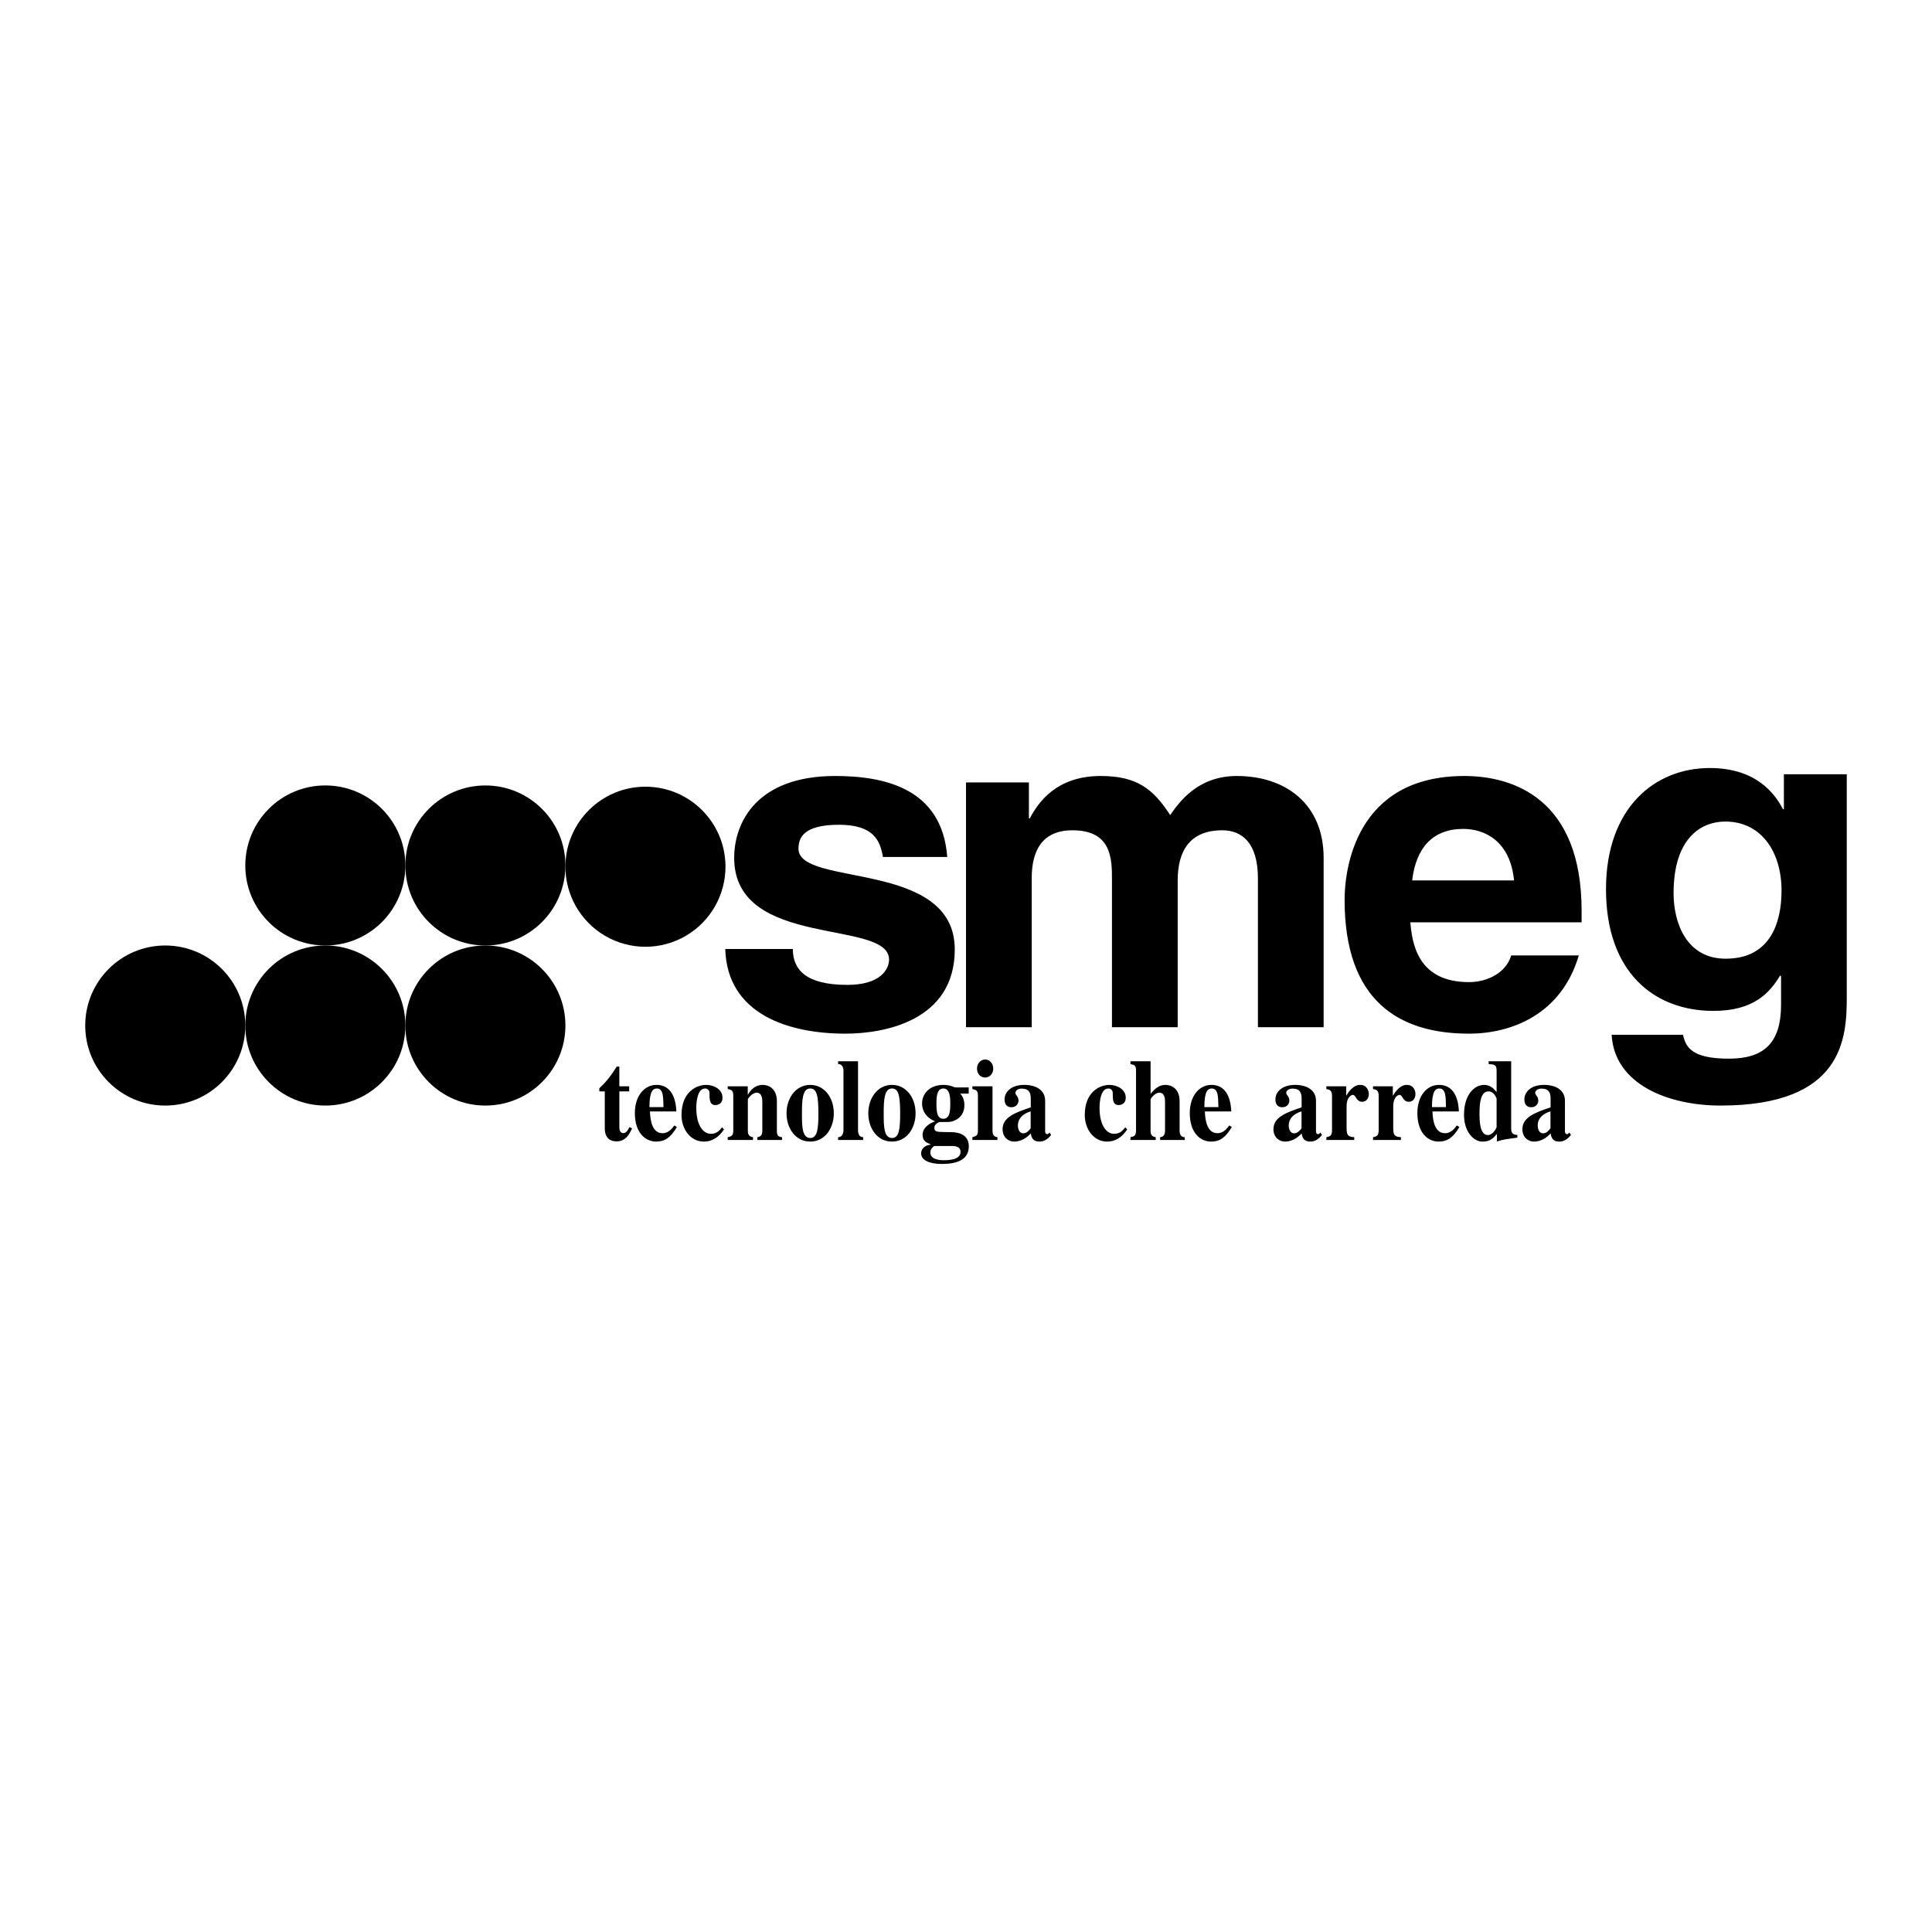
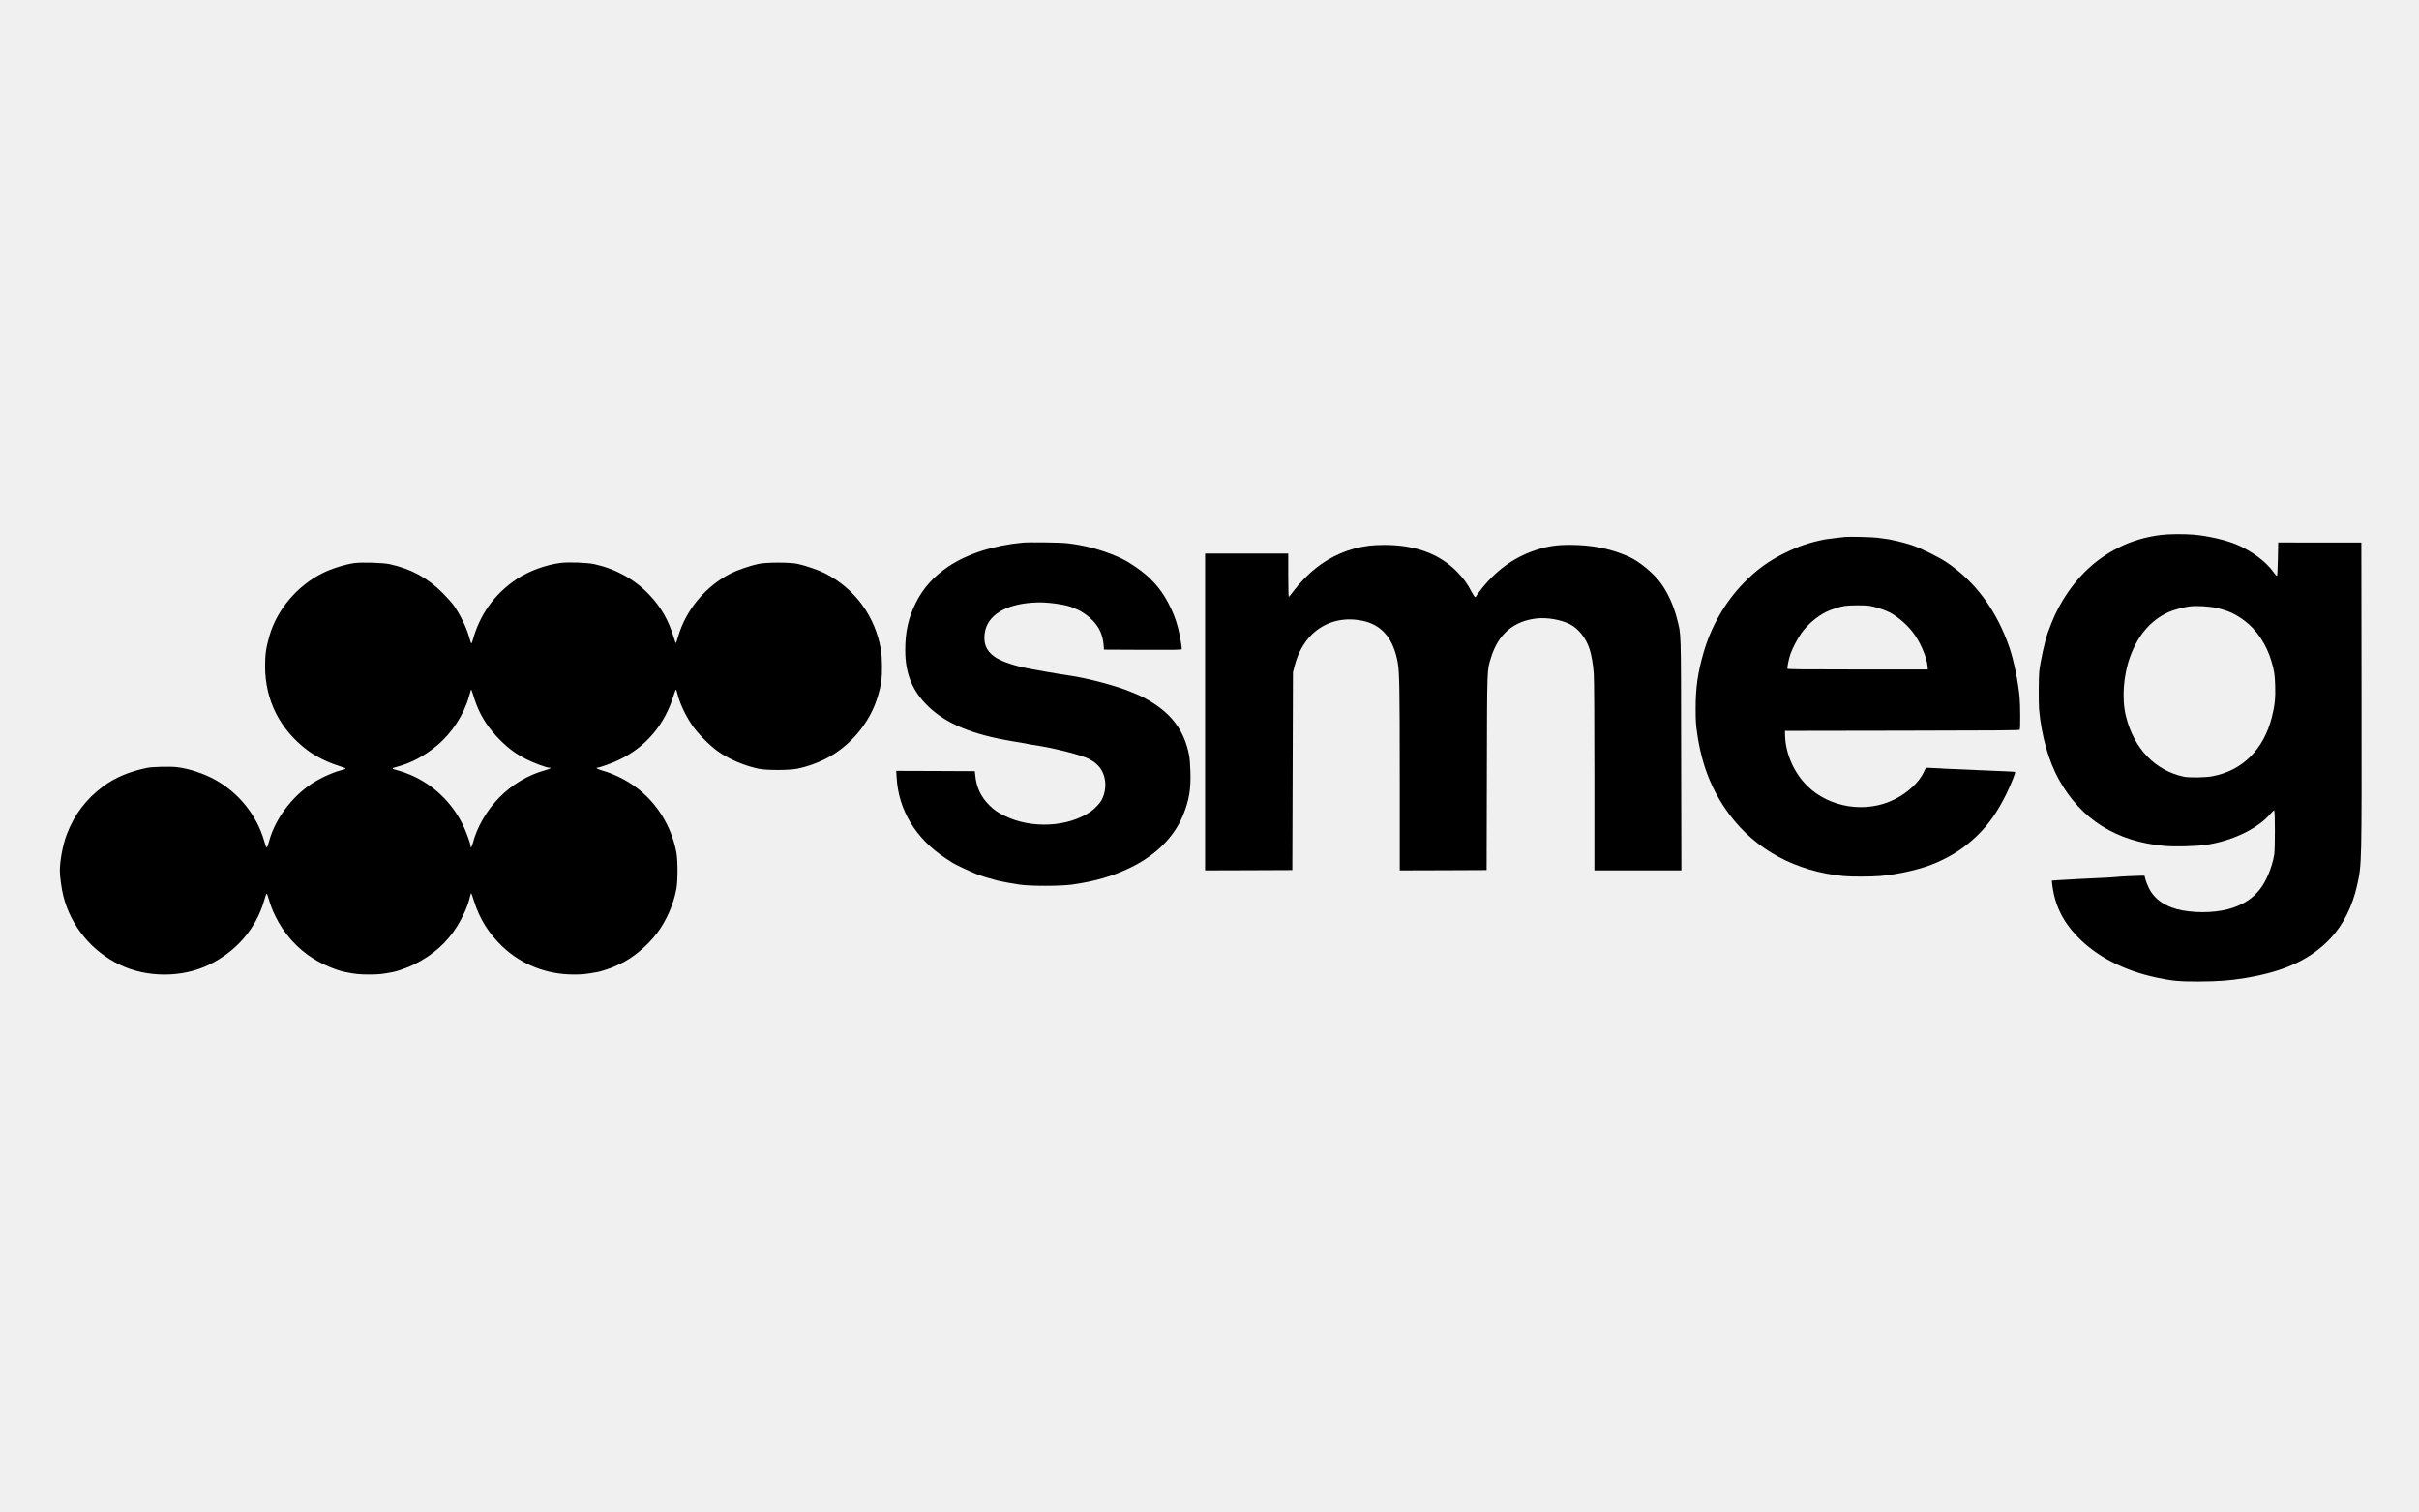
- <svg xmlns="http://www.w3.org/2000/svg" width="2500" height="2500" viewBox="0 0 192.756 192.756">
-   <g fill-rule="evenodd" clip-rule="evenodd">
-     <path fill="#fff" d="M0 0h192.756v192.756H0V0z" />
-     <path d="M88.092 85.5c-.281-1.561-.843-3.213-4.401-3.213-3.559 0-4.027 1.331-4.027 2.387 0 3.856 15.593 1.056 15.593 10.054 0 7.115-7.024 8.4-10.91 8.4-5.666 0-11.8-1.929-11.988-8.446h6.743c0 2.065 1.311 3.58 5.432 3.58 3.372 0 4.167-1.606 4.167-2.524 0-4.086-15.452-1.01-15.452-10.146 0-3.58 2.294-8.171 10.067-8.171 4.87 0 10.676 1.193 11.19 8.079h-6.414zM132.061 102.485h-6.557V87.658c0-3.626-1.639-4.82-3.559-4.82-3.277 0-4.447 2.111-4.447 5.004v14.644h-6.557v-14.69c0-2.066 0-4.958-3.934-4.958-3.09 0-4.072 2.111-4.072 4.774v14.874h-6.556V78.063h6.275v3.581h.094c.842-1.606 2.668-4.223 7.07-4.223 3.605 0 5.244 1.286 6.93 3.902.844-1.193 2.67-3.902 6.65-3.902 4.869 0 8.662 2.8 8.662 8.171v16.893h.001zM157.516 95.324c-1.732 5.875-6.695 7.804-10.957 7.804-7.023 0-12.408-3.305-12.408-13.358 0-2.938 1.029-12.349 11.939-12.349 4.918 0 11.707 2.295 11.707 13.45v1.147h-17.092c.188 1.836.562 5.968 5.854 5.968 1.826 0 3.699-.918 4.215-2.662h6.742zm-6.461-7.482c-.375-3.949-2.951-5.142-5.059-5.142-3.09 0-4.729 1.928-5.104 5.142h10.163zM184.252 77.245v22.244c0 4.061-.328 10.813-12.596 10.813-5.15 0-10.582-2.074-10.863-7.062h7.117c.281 1.191.797 2.383 4.588 2.383 3.514 0 5.199-1.589 5.199-5.385v-2.824l-.094-.088c-1.078 1.81-2.717 3.53-6.65 3.53-5.992 0-10.723-3.928-10.723-12.137 0-8.121 4.869-12.093 10.35-12.093 4.635 0 6.508 2.56 7.305 4.104h.094v-3.486h6.273v.001zm-12.08 18.404c4.447 0 5.572-3.575 5.572-6.797 0-3.795-1.967-6.885-5.619-6.885-2.436 0-5.152 1.677-5.152 7.15 0 3.002 1.312 6.532 5.199 6.532zM62.776 108.89h-.983v3.497c0 .187-.01.663.408.663.304 0 .481-.361.596-.604l.261.128c-.219.5-.596 1.301-1.537 1.301-1.129 0-1.171-.976-1.182-1.221v-3.764h-.544v-.314c.555-.521 1.025-1.033 1.736-2.161h.261v1.964h.983v.511h.001zM67.534 112.445c-.638 1.081-1.234 1.452-2.07 1.452-1.057 0-2.124-.859-2.124-2.846 0-1.721.952-2.812 2.154-2.812 1.82 0 1.956 2.021 1.987 2.648h-2.636c.032.989.262 2.174 1.255 2.174.617 0 .983-.512 1.182-.778l.252.162zm-1.338-1.986c-.011-.36-.011-.966-.095-1.313-.062-.256-.198-.547-.564-.547-.387 0-.743.256-.743 1.86h1.402zM72.23 112.678c-.481.755-1.172 1.22-1.998 1.22-1.338 0-2.238-1.23-2.238-2.66 0-2.289 1.485-2.998 2.468-2.998.742 0 1.621.43 1.621 1.266 0 .744-.628.744-.711.744-.585 0-.585-.569-.585-1.197a.425.425 0 0 0-.429-.453c-.815 0-.889 1.43-.889 1.952 0 1.627.638 2.568 1.453 2.568.596 0 .868-.337 1.119-.649l.189.207zM78.023 113.735h-2.457v-.278c.345-.035.491-.233.491-.663v-2.812c0-.326-.01-.965-.575-.965-.418 0-.869.569-.869.674v3.103c0 .268.032.604.513.663v.278h-2.521v-.278c.376-.082.555-.128.555-.698v-3.416c0-.523-.136-.615-.555-.686v-.279h1.998v.837h.021c.146-.279.596-.976 1.485-.976.575 0 1.401.359 1.401 1.638v2.917c0 .279 0 .639.512.663v.278h.001zM80.836 108.239c1.37 0 2.353 1.22 2.353 2.834 0 1.547-.931 2.824-2.353 2.824-1.454 0-2.363-1.312-2.363-2.824 0-1.498.91-2.834 2.363-2.834zm.011 5.299c.722 0 .805-.988.805-2.465 0-1.788-.178-2.475-.816-2.475-.774 0-.826 1.151-.826 2.475 0 1.256 0 2.465.837 2.465zM86.118 113.735h-2.499v-.278c.418 0 .533-.419.533-.698v-5.926c0-.128-.021-.674-.533-.674v-.278h1.987v6.878c0 .337.104.698.512.698v.278zM88.994 108.239c1.37 0 2.353 1.22 2.353 2.834 0 1.547-.931 2.824-2.353 2.824-1.454 0-2.363-1.312-2.363-2.824 0-1.498.91-2.834 2.363-2.834zm.01 5.299c.722 0 .805-.988.805-2.465 0-1.788-.177-2.475-.815-2.475-.774 0-.827 1.151-.827 2.475 0 1.256 0 2.465.837 2.465zM95.802 109.11c.104.116.418.453.418 1.15 0 .709-.345 1.313-1.098 1.581-.304.104-.304.104-1.318.104-.199 0-.585.232-.585.581 0 .396.271.407 1.045.419l.68.011c.512.012 1.715.128 1.715 1.418 0 1.441-1.38 1.755-2.688 1.755-1.296 0-2.071-.407-2.071-1.058 0-.465.377-.813.962-.871v-.023c-.471-.187-.816-.359-.816-.965 0-.731.774-1.185 1.224-1.324v-.023c-.774-.313-1.275-.941-1.275-1.778 0-.929.711-1.847 2.144-1.847.377 0 .732.069 1.15.255h1.359v.616h-.846v-.001zm-2.614 5.229c-.272.244-.367.396-.367.651 0 .743 1.098.767 1.276.767.419 0 1.736 0 1.736-.825 0-.418-.293-.593-.836-.593h-1.809zm.93-2.719c.659 0 .691-.836.691-1.499 0-.522 0-1.522-.691-1.522-.637 0-.689.791-.689 1.522-.001.802.072 1.499.689 1.499zM99.514 113.735h-2.498v-.278c.377-.105.553-.14.553-.698v-3.416c0-.523-.156-.604-.553-.686v-.279h2.008v4.416c0 .36.084.616.49.663v.278zm-1.223-8.03c.449 0 .805.407.805.907 0 .511-.355.895-.805.895-.48 0-.816-.395-.816-.895 0-.488.345-.907.816-.907zM104.869 113.235c-.293.384-.68.662-1.15.662-.732 0-.816-.487-.879-.813-.68.756-1.41.813-1.662.813-.502 0-1.15-.359-1.15-1.244 0-1.207 1.328-1.672 2.812-2.172v-.848c0-.593-.146-1.023-.92-1.023-.377 0-.617.233-.617.419 0 .244.314.337.314.79 0 .209-.158.65-.701.65-.125 0-.689 0-.689-.79 0-.731.658-1.44 1.955-1.44 1.16 0 2.092.499 2.092 1.592v3.033c0 .069 0 .29.23.29a.127.127 0 0 0 .104-.046l.105-.117.156.244zm-2.039-2.347c-.24.059-1.275.396-1.275 1.406 0 .359.156.779.533.779.355 0 .596-.314.742-.5v-1.685zM112.461 112.678c-.48.755-1.17 1.22-1.996 1.22-1.34 0-2.238-1.23-2.238-2.66 0-2.289 1.484-2.998 2.467-2.998.742 0 1.621.43 1.621 1.266 0 .744-.627.744-.711.744-.586 0-.586-.569-.586-1.197a.425.425 0 0 0-.428-.453c-.816 0-.889 1.43-.889 1.952 0 1.627.639 2.568 1.453 2.568.596 0 .867-.337 1.119-.649l.188.207zM118.203 113.735h-2.457v-.278c.344-.035.49-.233.49-.663v-2.812c0-.326-.01-.965-.574-.965-.418 0-.869.569-.869.674v3.103c0 .268.031.604.514.663v.278h-2.521v-.278c.377-.082.555-.128.555-.698v-5.926c0-.547-.146-.581-.555-.674v-.278h2.008v3.265c.502-.651.953-.906 1.496-.906.576 0 1.4.359 1.4 1.638v2.882c0 .197 0 .698.514.698v.277h-.001zM122.898 112.445c-.637 1.081-1.234 1.452-2.07 1.452-1.057 0-2.123-.859-2.123-2.846 0-1.721.951-2.812 2.154-2.812 1.82 0 1.955 2.021 1.986 2.648h-2.635c.031.989.262 2.174 1.256 2.174.615 0 .982-.512 1.182-.778l.25.162zm-1.337-1.986c-.012-.36-.012-.966-.094-1.313-.064-.256-.199-.547-.566-.547-.387 0-.742.256-.742 1.86h1.402zM131.893 113.235c-.293.384-.68.662-1.15.662-.732 0-.816-.487-.879-.813-.68.756-1.412.813-1.662.813-.502 0-1.15-.359-1.15-1.244 0-1.207 1.328-1.672 2.812-2.172v-.848c0-.593-.146-1.023-.92-1.023-.377 0-.617.233-.617.419 0 .244.314.337.314.79 0 .209-.158.65-.701.65-.127 0-.691 0-.691-.79 0-.731.66-1.44 1.957-1.44 1.16 0 2.092.499 2.092 1.592v3.033c0 .069 0 .29.229.29a.126.126 0 0 0 .105-.046l.105-.117.156.244zm-2.039-2.347c-.24.059-1.277.396-1.277 1.406 0 .359.158.779.535.779.355 0 .596-.314.742-.5v-1.685zM135.113 113.735h-2.781v-.278c.334-.07.564-.116.564-.698v-3.416c0-.58-.25-.64-.564-.686v-.279h1.977v.918h.021c.219-.36.689-1.057 1.369-1.057.711 0 .867.627.867.906 0 .302-.146.778-.668.778-.607 0-.598-.686-.932-.686-.156 0-.617.255-.617 1.104v2.195c0 .709.127.884.764.919v.28zM139.768 113.735h-2.781v-.278c.334-.07.564-.116.564-.698v-3.416c0-.58-.252-.64-.564-.686v-.279h1.975v.918h.021c.221-.36.691-1.057 1.371-1.057.711 0 .867.627.867.906 0 .302-.146.778-.67.778-.605 0-.596-.686-.93-.686-.158 0-.617.255-.617 1.104v2.195c0 .709.125.884.764.919v.28zM145.604 112.445c-.637 1.081-1.234 1.452-2.07 1.452-1.057 0-2.123-.859-2.123-2.846 0-1.721.953-2.812 2.154-2.812 1.82 0 1.957 2.021 1.988 2.648h-2.637c.031.989.262 2.174 1.256 2.174.617 0 .982-.512 1.182-.778l.25.162zm-1.338-1.986c-.01-.36-.01-.966-.094-1.313-.062-.256-.199-.547-.564-.547-.389 0-.742.256-.742 1.86h1.4zM151.387 113.503c-1.297.174-1.391.186-2.039.384v-.756c-.377.441-.67.767-1.453.767-.869 0-1.83-.976-1.83-2.672 0-2.022 1.035-2.986 2.018-2.986.629 0 .984.418 1.234.721v-2.127c0-.616-.219-.627-.795-.674v-.278h2.248v6.681c0 .313.021.65.617.674v.266zm-2.071-3.893c0-.012-.229-.721-.814-.721-.742 0-.891 1.046-.891 2.173 0 .674 0 2.185.838 2.185.48 0 .867-.686.867-.812v-2.825zM156.73 113.235c-.291.384-.678.662-1.15.662-.73 0-.814-.487-.877-.813-.68.756-1.412.813-1.664.813-.502 0-1.15-.359-1.15-1.244 0-1.207 1.328-1.672 2.814-2.172v-.848c0-.593-.146-1.023-.922-1.023-.375 0-.617.233-.617.419 0 .244.314.337.314.79 0 .209-.156.65-.701.65-.125 0-.689 0-.689-.79 0-.731.658-1.44 1.955-1.44 1.162 0 2.092.499 2.092 1.592v3.033c0 .069 0 .29.23.29a.126.126 0 0 0 .105-.046l.104-.117.156.244zm-2.039-2.347c-.24.059-1.275.396-1.275 1.406 0 .359.156.779.533.779.355 0 .596-.314.742-.5v-1.685zM24.473 102.317a7.985 7.985 0 1 1-15.97 0 7.985 7.985 0 0 1 15.97 0z" />
-     <path d="M40.443 102.317a7.985 7.985 0 1 1-15.97 0 7.985 7.985 0 0 1 15.97 0z" />
-     <path d="M56.412 102.317a7.985 7.985 0 1 1-15.97 0 7.985 7.985 0 0 1 15.97 0zM40.443 86.349c0 4.41-3.575 7.984-7.985 7.984a7.985 7.985 0 1 1 7.985-7.984z" />
-     <path d="M56.412 86.349a7.984 7.984 0 0 1-7.985 7.984 7.984 7.984 0 1 1 0-15.968 7.983 7.983 0 0 1 7.985 7.984z" />
-     <path d="M72.381 86.349a7.985 7.985 0 1 1-15.968-.002 7.985 7.985 0 0 1 15.968.002z" />
+ <svg xmlns="http://www.w3.org/2000/svg" version="1.0" width="3840pt" height="2400pt" viewBox="0 0 3840 2400" preserveAspectRatio="xMidYMid meet">
+   <g transform="translate(0,2400) scale(0.1,-0.1)" fill="#000000" stroke="none">
+     <path d="M34300 15505 c-243 -31 -472 -99 -673 -202 -370 -189 -652 -457 -884 -838 -92 -152 -156 -291 -237 -515 -46 -130 -119 -460 -135 -620 -9 -82 -10 -509 -2 -595 39 -426 152 -822 318 -1119 351 -628 907 -977 1666 -1047 162 -15 502 -7 657 15 429 62 835 259 1040 503 24 29 48 49 52 45 14 -14 14 -619 0 -702 -37 -211 -131 -434 -237 -562 -107 -131 -233 -216 -410 -278 -220 -78 -538 -95 -813 -45 -257 48 -442 172 -531 356 -22 46 -47 109 -54 139 l-14 55 -69 0 c-79 0 -349 -14 -379 -20 -11 -2 -78 -6 -150 -10 -240 -10 -699 -34 -787 -41 l-87 -7 5 -46 c37 -331 164 -597 404 -845 305 -315 739 -539 1260 -649 241 -51 349 -61 650 -61 321 1 506 15 750 55 629 104 1039 295 1357 632 200 213 347 506 421 842 74 333 73 308 70 3045 l-3 2395 -660 0 -660 1 -5 -265 c-3 -163 -9 -265 -15 -267 -5 -2 -32 29 -60 68 -113 160 -349 335 -585 433 -167 70 -454 136 -675 155 -159 13 -395 11 -525 -5z m890 -1159 c182 -42 293 -93 437 -199 194 -143 355 -385 431 -647 45 -154 53 -207 59 -385 7 -196 -7 -323 -53 -504 -131 -514 -468 -847 -944 -936 -116 -22 -367 -25 -455 -7 -455 98 -789 446 -916 955 -70 279 -43 656 68 957 125 338 324 569 603 699 71 33 230 77 331 91 111 16 321 4 439 -24z" />
+     <path d="M29290 15474 c-55 -5 -299 -35 -320 -39 -257 -53 -411 -105 -636 -215 -256 -125 -451 -267 -655 -477 -296 -305 -517 -690 -637 -1108 -93 -325 -125 -555 -125 -885 0 -201 4 -260 27 -412 74 -501 237 -906 512 -1274 417 -559 1054 -901 1809 -974 126 -12 432 -11 580 1 307 26 676 114 900 214 260 116 447 240 639 425 183 176 323 376 461 655 81 166 154 349 143 360 -2 2 -239 13 -528 24 -289 12 -554 23 -590 26 -36 3 -117 8 -182 10 l-116 5 -31 -65 c-77 -166 -254 -332 -468 -438 -450 -226 -1037 -133 -1388 218 -207 206 -339 506 -348 790 l-2 80 1859 3 c1473 2 1862 5 1868 15 11 18 10 382 -2 517 -23 248 -92 585 -162 789 -202 588 -540 1045 -997 1352 -128 86 -407 223 -551 272 -58 20 -157 47 -220 62 -148 33 -156 34 -215 41 -27 3 -77 9 -110 15 -65 10 -442 20 -515 13z m390 -1094 c81 -13 237 -63 310 -100 147 -75 311 -222 409 -366 100 -148 186 -358 198 -479 l6 -65 -1112 0 c-917 0 -1113 2 -1117 13 -6 18 22 156 48 232 31 89 109 240 169 325 98 140 245 267 397 344 69 35 222 84 297 95 85 12 318 13 395 1z" />
+     <path d="M16230 15383 c-461 -44 -876 -178 -1178 -380 -228 -153 -399 -343 -512 -571 -121 -241 -170 -461 -170 -758 0 -365 110 -639 355 -880 286 -283 706 -458 1354 -565 102 -17 191 -32 196 -33 49 -11 76 -16 110 -21 338 -48 820 -171 915 -234 14 -9 37 -23 53 -31 15 -7 51 -39 81 -69 125 -132 149 -358 55 -541 -27 -53 -112 -144 -178 -188 -360 -247 -941 -275 -1363 -66 -113 55 -169 94 -244 169 -132 131 -204 283 -222 471 l-7 69 -624 3 -624 2 6 -102 c29 -521 304 -975 777 -1285 47 -30 96 -63 110 -72 34 -24 288 -143 385 -181 65 -26 221 -74 308 -96 9 -2 25 -6 35 -9 56 -14 238 -47 344 -62 178 -25 642 -24 823 1 366 51 648 133 930 270 411 201 697 488 839 842 92 228 121 400 113 674 -3 112 -11 219 -21 270 -79 404 -292 680 -691 898 -44 24 -102 53 -130 64 -27 11 -63 26 -80 33 -218 97 -725 232 -1015 271 -122 16 -588 98 -705 124 -209 46 -389 113 -475 178 -125 93 -169 202 -149 363 37 298 349 481 844 494 173 4 447 -36 550 -80 17 -7 52 -23 78 -34 81 -34 182 -108 250 -181 103 -111 153 -227 166 -380 l6 -75 618 -3 c509 -2 617 0 617 11 0 49 -35 247 -61 343 -37 141 -83 256 -156 394 -123 234 -284 410 -518 569 -130 88 -187 120 -317 175 -238 101 -504 170 -768 200 -113 13 -607 19 -710 9z" />
+     <path d="M21735 15335 c-320 -41 -602 -160 -857 -364 -109 -86 -249 -230 -336 -346 -41 -55 -79 -101 -83 -103 -5 -2 -9 152 -9 342 l0 346 -660 0 -660 0 0 -2515 0 -2515 693 2 692 3 5 1570 5 1570 28 110 c59 229 185 432 342 552 208 159 462 213 738 155 305 -64 489 -285 556 -667 26 -148 31 -421 31 -1828 l0 -1467 690 2 689 3 4 1545 c4 1706 1 1618 68 1835 114 366 357 574 722 615 166 19 389 -20 529 -92 137 -71 255 -220 311 -393 31 -95 57 -246 67 -393 6 -88 10 -748 10 -1634 l0 -1488 690 0 691 0 -4 1848 c-3 2043 2 1878 -67 2152 -54 212 -152 424 -266 575 -111 148 -329 327 -484 399 -290 133 -586 193 -950 194 -215 0 -361 -22 -550 -86 -348 -116 -640 -332 -882 -651 -32 -42 -58 -79 -58 -83 0 -5 -6 -8 -14 -8 -7 0 -32 37 -55 81 -67 132 -130 217 -236 325 -279 282 -660 421 -1150 421 -77 0 -185 -5 -240 -12z" />
+     <path d="M5625 15059 c-143 -19 -369 -90 -510 -162 -400 -201 -721 -582 -839 -997 -54 -190 -68 -291 -68 -480 1 -538 233 -1000 669 -1330 130 -98 315 -191 491 -247 67 -21 121 -42 119 -47 -2 -5 -34 -16 -72 -26 -139 -36 -335 -126 -471 -216 -316 -211 -574 -558 -669 -899 -40 -145 -41 -145 -81 -8 -118 406 -398 759 -770 967 -184 103 -420 182 -614 205 -114 13 -400 6 -485 -13 -283 -61 -504 -155 -690 -294 -268 -199 -454 -445 -574 -757 -62 -162 -111 -417 -111 -580 0 -92 26 -284 55 -400 117 -475 450 -880 900 -1095 428 -205 985 -205 1409 0 436 210 752 577 880 1023 37 126 40 129 60 60 46 -151 62 -196 112 -299 135 -284 350 -525 616 -690 152 -94 361 -181 503 -209 156 -31 226 -38 375 -38 150 0 204 6 375 38 76 14 244 74 337 121 301 149 523 347 686 609 93 151 167 318 198 450 10 41 20 75 23 75 3 0 23 -55 44 -123 92 -291 234 -518 454 -727 303 -287 702 -443 1128 -443 146 0 184 4 380 39 44 7 213 62 260 84 28 12 68 31 90 41 205 93 438 286 596 494 146 193 260 452 306 699 24 128 24 456 0 582 -93 494 -402 924 -832 1156 -113 62 -250 119 -347 144 -62 17 -110 44 -78 44 33 0 238 73 338 121 435 205 740 566 882 1047 12 39 26 72 30 72 4 0 13 -24 20 -52 35 -151 121 -339 231 -504 89 -134 280 -328 419 -427 172 -122 426 -229 645 -274 127 -25 481 -25 610 1 134 26 295 81 430 147 399 193 726 579 850 1004 33 114 34 115 55 250 17 104 14 366 -5 482 -89 536 -416 982 -898 1224 -94 48 -303 119 -427 146 -123 26 -498 26 -620 -1 -126 -27 -333 -97 -430 -146 -408 -205 -726 -586 -848 -1017 -14 -51 -29 -93 -33 -93 -4 0 -19 39 -33 88 -86 280 -203 484 -395 685 -228 239 -529 405 -866 479 -116 25 -412 36 -540 19 -233 -30 -504 -130 -690 -254 -357 -238 -592 -566 -705 -987 -6 -23 -15 -39 -20 -34 -4 5 -18 45 -30 89 -44 161 -141 360 -249 515 -25 36 -104 124 -176 196 -237 239 -503 383 -840 456 -104 23 -442 33 -560 17z m1939 -2248 c80 -207 199 -385 370 -557 141 -141 255 -225 421 -309 116 -59 321 -135 364 -135 47 0 15 -18 -79 -44 -261 -73 -514 -225 -715 -430 -200 -203 -357 -476 -420 -728 -16 -61 -35 -83 -35 -40 0 35 -80 253 -126 343 -178 355 -465 629 -824 784 -55 24 -135 53 -178 65 -138 37 -139 39 -42 64 227 60 434 170 637 339 238 198 427 490 509 782 14 50 28 97 31 105 3 8 15 -21 28 -65 12 -44 39 -122 59 -174z" />
  </g>
</svg>
